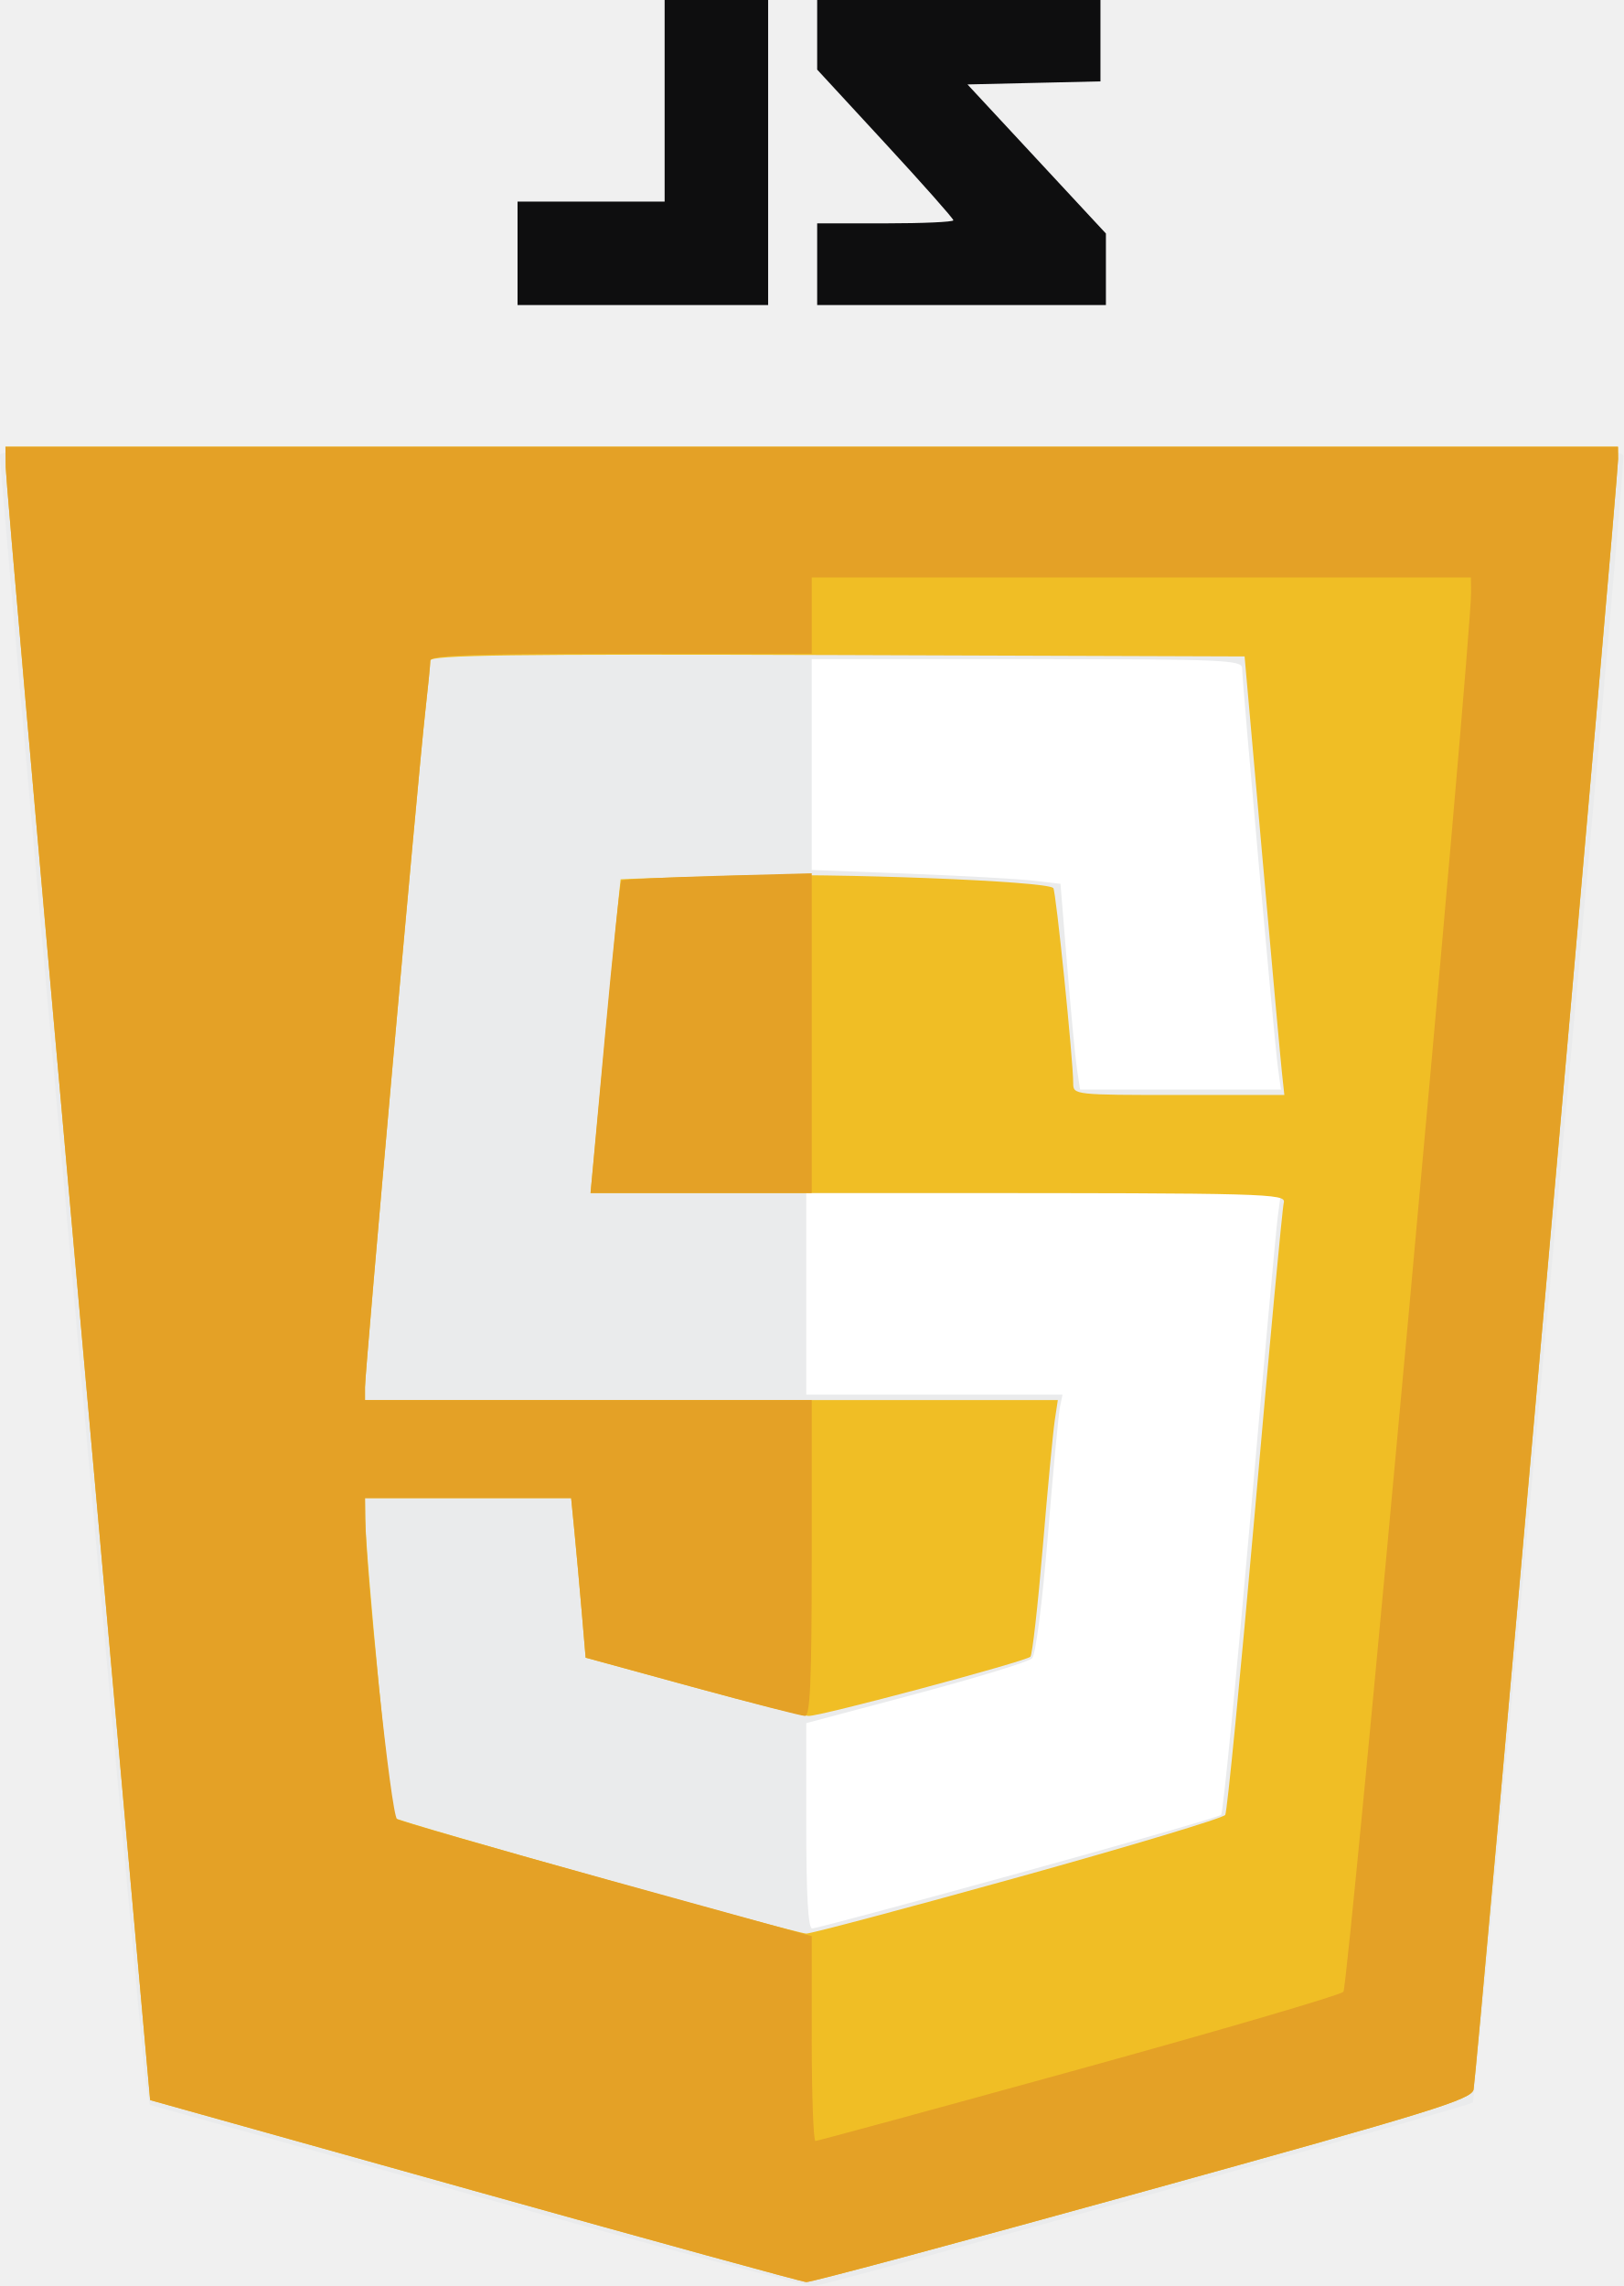
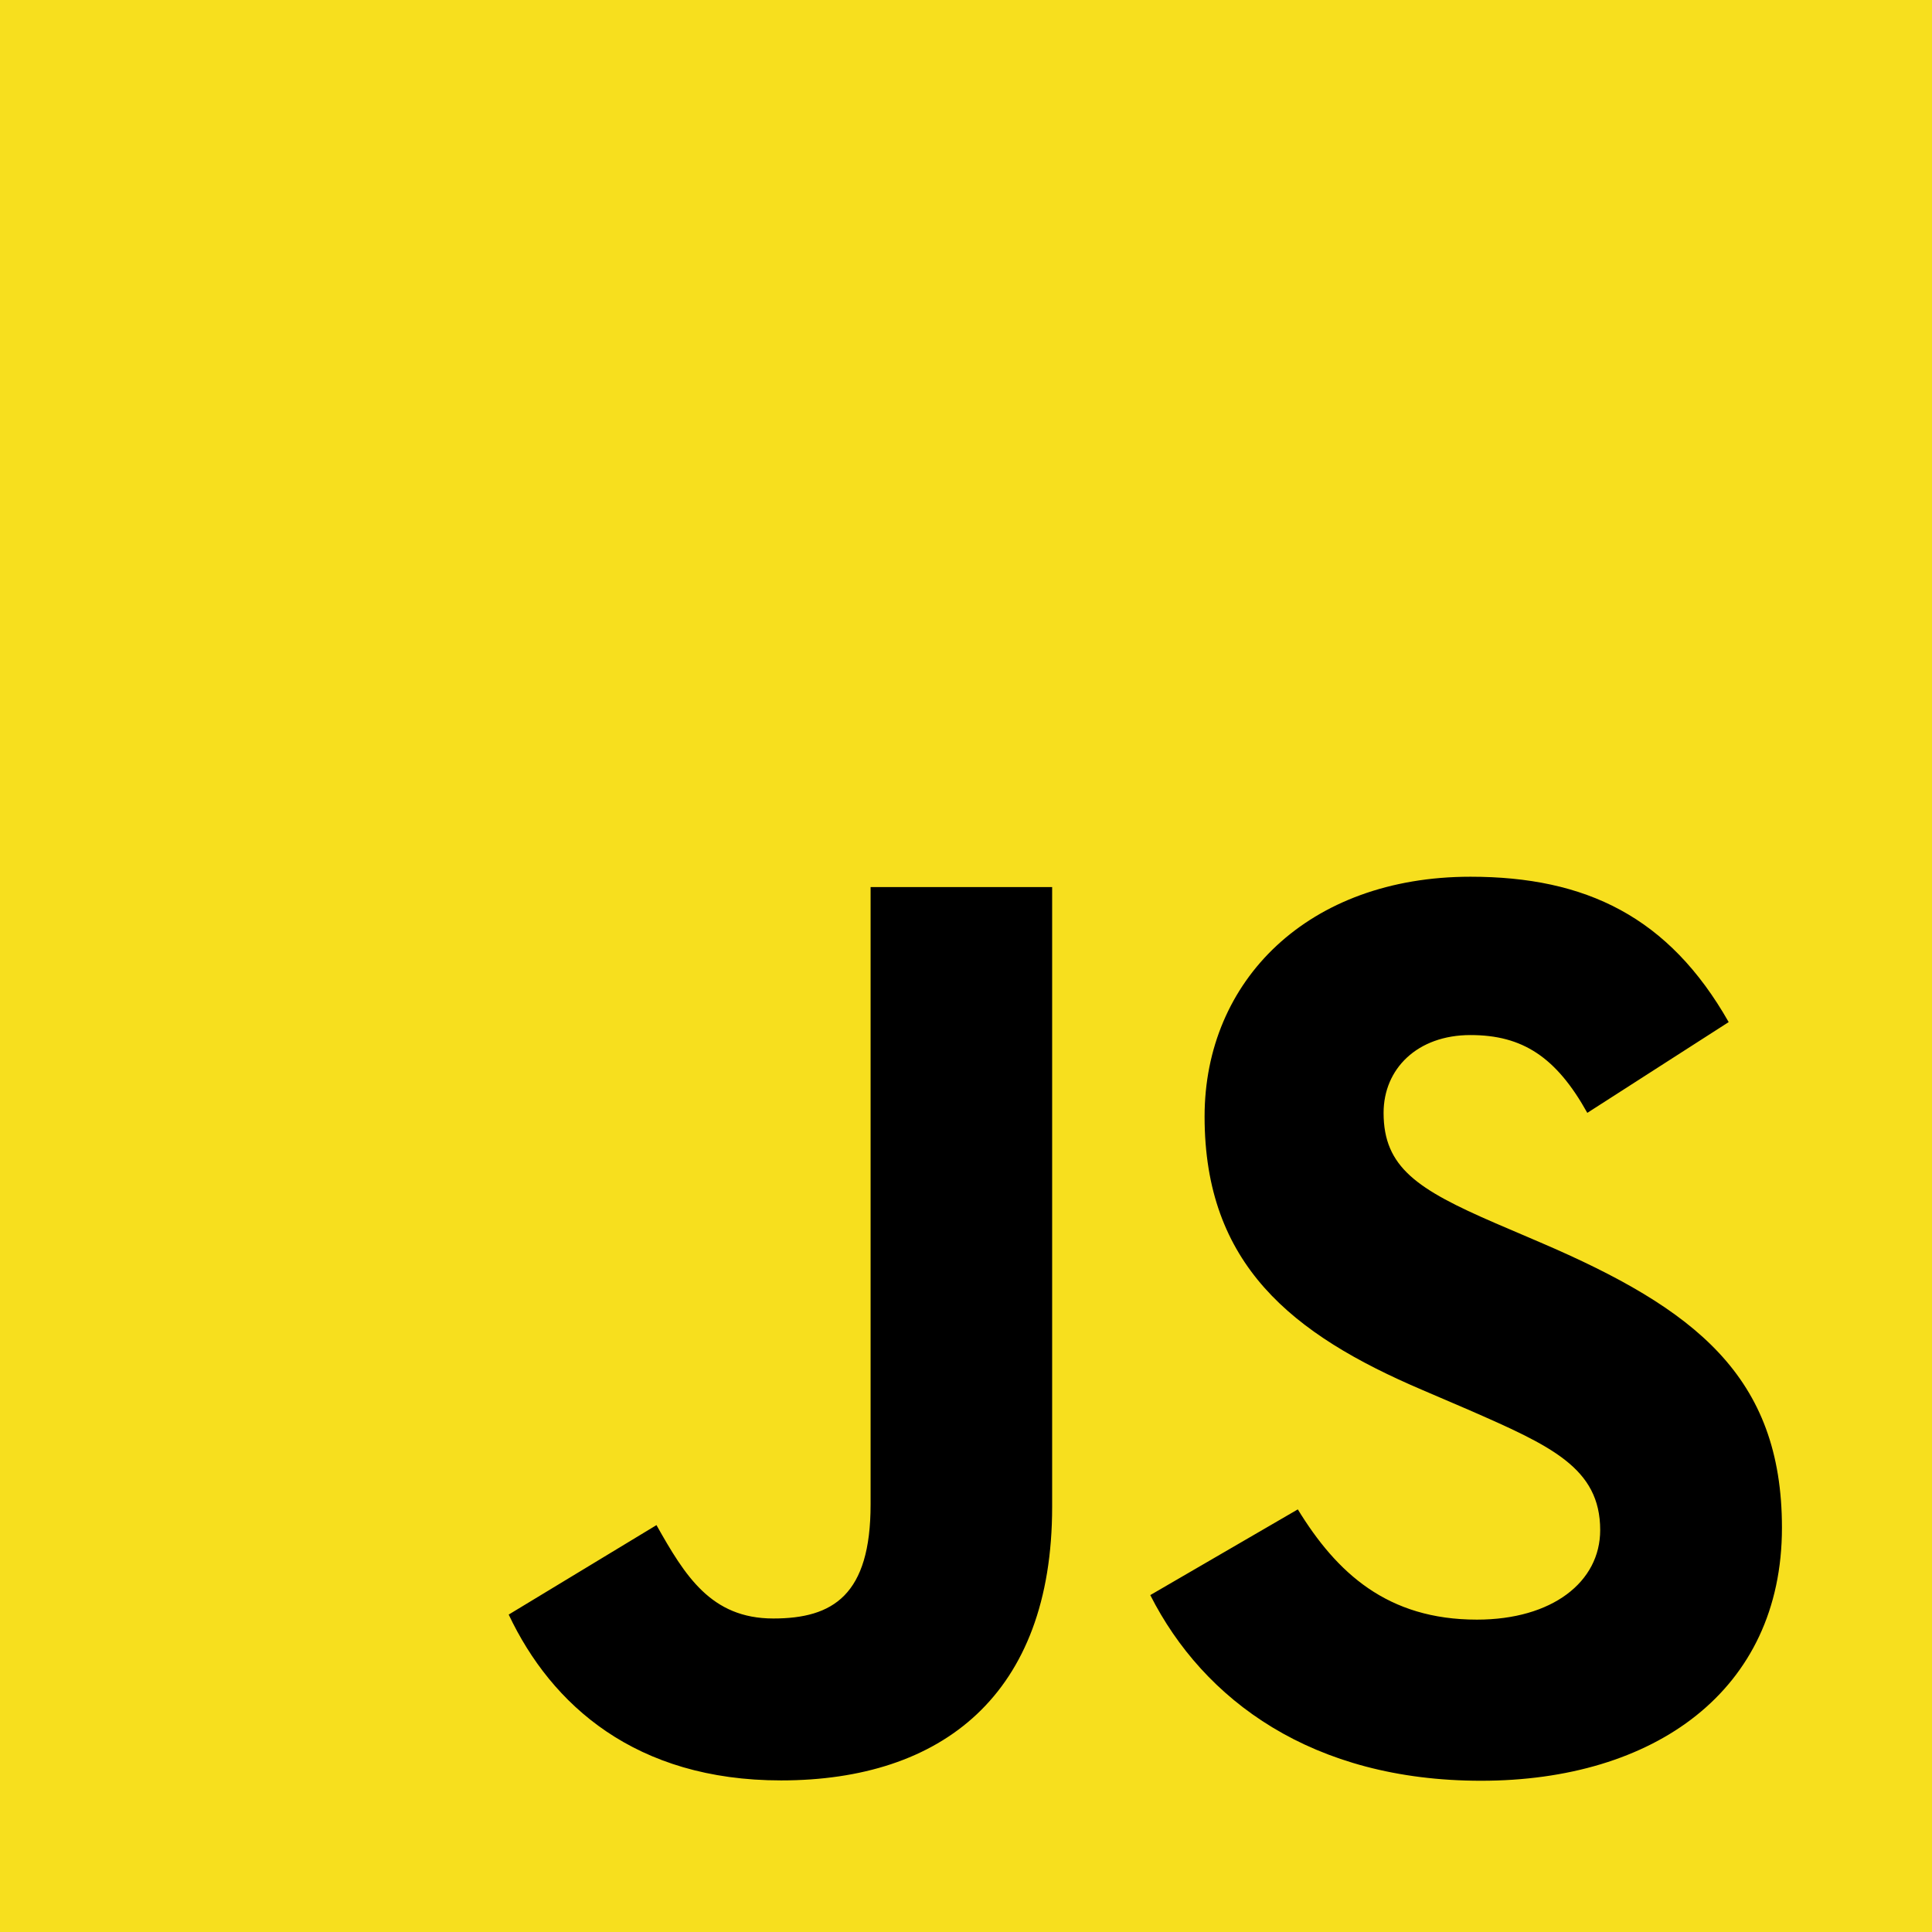
- <svg xmlns="http://www.w3.org/2000/svg" version="1.1" id="svg64" width="397.318" height="559.5" viewBox="0 0 397.318 559.5">
-   <defs id="defs68" />
-   <path style="fill:#ffffff;stroke-width:1.333" d="m 1.334,109.332 0.062,5 c 0.034,2.75 8.002,93.801 17.705,202.334 L 36.744,514 l 79.295,22.201 c 43.612,12.211 80.195,22.263 81.295,22.34 1.1,0.077 38.166,-9.874 82.369,-22.113 70.87,-19.623 80.438,-22.579 80.945,-25.008 0.707,-3.384 35.413,-394.899 35.377,-399.088 l -0.025,-3 H 198.666 Z" id="path118" />
-   <path id="path88" d="m 116.667,537.529 -80,-22.362 -1.045,-5.917 C 34.692,503.991 0,116.516 0,111.397 c 0,-1.853 20.256,-2.063 198.667,-2.063 188.323,0 198.666,0.121 198.651,2.333 -0.063,9.553 -35.972,402.159 -36.854,402.94 -1.115,0.987 -155.957,44.126 -161.131,44.89 -1.467,0.217 -38.667,-9.669 -82.667,-21.968 z M 249.111,458.516 c 26.889,-7.416 49.277,-13.866 49.751,-14.333 0.474,-0.467 3.621,-32.35 6.992,-70.85 3.371,-38.5 6.47,-72.55 6.886,-75.667 L 313.497,292 h -58.082 -58.082 v 24.667 24.667 h 31.359 31.359 l -0.624,3 c -0.343,1.65 -1.677,15.829 -2.964,31.51 -1.364,16.615 -2.98,29.15 -3.875,30.045 -0.844,0.844 -13.622,4.757 -28.395,8.694 l -26.86,7.159 v 25.129 c 0,17.152 0.459,25.129 1.444,25.129 0.794,0 23.444,-6.068 50.333,-13.484 z M 312.732,261 C 311.851,254.467 304,166.837 304,163.533 c 0,-2.007 -4.616,-2.2 -52.667,-2.2 h -52.667 v 25.794 25.794 l 23.667,0.912 c 13.017,0.502 26.715,1.265 30.442,1.697 l 6.775,0.785 1.645,20.176 c 0.905,11.097 1.982,22.426 2.395,25.176 l 0.751,5 h 24.578 24.578 z" style="fill:#eaebec;stroke-width:1.333" />
-   <path id="path80" d="M 116.039,536.201 36.744,514 19.101,316.667 C 9.398,208.133 1.43,117.083 1.396,114.333 l -0.063,-5 H 198.667 396 l 0.026,3 c 0.036,4.189 -34.671,395.704 -35.378,399.088 -0.507,2.429 -10.075,5.385 -80.945,25.008 -44.203,12.239 -81.27,22.19 -82.37,22.113 -1.1,-0.077 -37.683,-10.131 -81.295,-22.341 z m 133.133,-76.742 c 27.411,-7.621 50.227,-14.485 50.702,-15.255 0.475,-0.769 3.75,-34.28 7.277,-74.468 3.527,-40.188 6.701,-74.12 7.054,-75.403 C 314.811,292.129 310.147,292 229.691,292 H 144.535 l 3.626,-38.333 c 1.994,-21.083 3.674,-38.388 3.732,-38.455 0.059,-0.067 12.557,-0.465 27.773,-0.886 24.951,-0.69 76.405,1.301 78.126,3.022 0.643,0.643 4.874,42.15 4.874,47.816 0,2.794 0.377,2.835 25.836,2.835 h 25.836 l -0.609,-5.667 c -0.335,-3.117 -2.523,-27.267 -4.863,-53.667 l -4.255,-48 -99.639,-0.342 c -79.269,-0.272 -99.642,6.5e-4 -99.65,1.333 -0.007,0.921 -0.587,6.775 -1.291,13.008 -1.704,15.084 -14.698,160.823 -14.698,164.848 v 3.152 h 84.784 84.784 l -0.756,5 c -0.416,2.75 -1.734,16.7 -2.929,31 -1.195,14.3 -2.558,26.369 -3.028,26.821 -1.242,1.192 -51.119,14.517 -54.23,14.487 -1.444,-0.014 -14.326,-3.228 -28.626,-7.142 l -26,-7.117 -0.953,-11.191 c -0.524,-6.155 -1.322,-14.941 -1.773,-19.524 l -0.819,-8.333 h -25.227 -25.227 l 0.056,5 c 0.104,9.351 6.168,72.335 7.048,73.215 1.018,1.018 97.912,28.255 100.896,28.362 1.1,0.039 24.427,-6.164 51.838,-13.784 z" style="fill:#f0be25;stroke-width:1.333" />
-   <path id="path78" d="M 116.039,536.201 36.744,514 19.101,316.667 C 9.398,208.133 1.43,117.083 1.396,114.333 l -0.063,-5 H 198.667 396 l 0.026,3 c 0.036,4.189 -34.671,395.704 -35.378,399.088 -0.507,2.429 -10.075,5.385 -80.945,25.008 -44.203,12.239 -81.27,22.19 -82.37,22.113 -1.1,-0.077 -37.683,-10.131 -81.295,-22.341 z m 147.874,-29.701 c 34.881,-9.625 64.076,-18.175 64.876,-19 C 330.036,486.216 360.161,156.046 360.04,145 l -0.04,-3.667 H 279.333 198.667 V 150.667 160 H 152 c -36.439,0 -46.669,0.365 -46.678,1.667 -0.007,0.917 -0.587,6.767 -1.291,13 -1.704,15.084 -14.698,160.823 -14.698,164.848 v 3.152 H 144 198.667 v 38.667 c 0,30.058 -0.371,38.661 -1.667,38.642 -0.917,-0.014 -13.367,-3.228 -27.667,-7.142 l -26,-7.117 -0.953,-11.191 c -0.524,-6.155 -1.322,-14.941 -1.773,-19.524 l -0.819,-8.333 h -25.227 -25.227 l 0.056,5 c 0.16,14.301 6.346,72.679 7.797,73.576 0.882,0.545 24.076,7.21 51.542,14.81 l 49.938,13.819 v 25.064 c 0,13.785 0.411,25.064 0.913,25.064 0.502,0 29.452,-7.875 64.333,-17.5 z M 148.02,254.025 c 1.917,-20.886 3.746,-38.211 4.066,-38.5 0.319,-0.289 10.931,-0.812 23.581,-1.162 l 23,-0.636 V 252.863 292 H 171.601 144.535 Z" style="fill:#e4a126;stroke-width:1.333" />
-   <path id="path76" d="M 126.667,62 V 49.333 h 18 18 V 24.667 0 H 175.333 188 V 37.333 74.667 H 157.333 126.667 Z M 200,64.667 v -10 h 16.667 c 9.167,0 16.667,-0.339 16.667,-0.753 0,-0.414 -7.5,-8.881 -16.667,-18.816 L 200,17.034 V 8.517 0 h 34.667 34.667 v 9.959 9.959 l -16.274,0.374 -16.274,0.374 16.941,18.244 16.941,18.244 v 8.756 8.756 H 235.333 200 Z" style="fill:#0e0e0f;stroke-width:1.333" />
+ <svg xmlns="http://www.w3.org/2000/svg" viewBox="0 0 630 630">
+   <rect width="630" height="630" fill="#f7df1e" />
+   <path d="m423.2 492.19c12.69 20.72 29.2 35.95 58.4 35.95 24.53 0 40.2-12.26 40.2-29.2 0-20.3-16.1-27.49-43.1-39.3l-14.8-6.35c-42.72-18.2-71.1-41-71.1-89.2 0-44.4 33.83-78.2 86.7-78.2 37.64 0 64.7 13.1 84.2 47.4l-46.1 29.6c-10.15-18.2-21.1-25.37-38.1-25.37-17.34 0-28.33 11-28.33 25.37 0 17.76 11 24.95 36.4 35.95l14.8 6.34c50.3 21.57 78.7 43.56 78.7 93 0 53.3-41.87 82.5-98.1 82.5-54.98 0-90.5-26.2-107.88-60.54zm-209.13 5.13c9.3 16.5 17.76 30.45 38.1 30.45 19.45 0 31.72-7.61 31.72-37.2v-201.3h59.2v202.1c0 61.3-35.94 89.2-88.4 89.2-47.4 0-74.85-24.53-88.81-54.075z" />
</svg>
